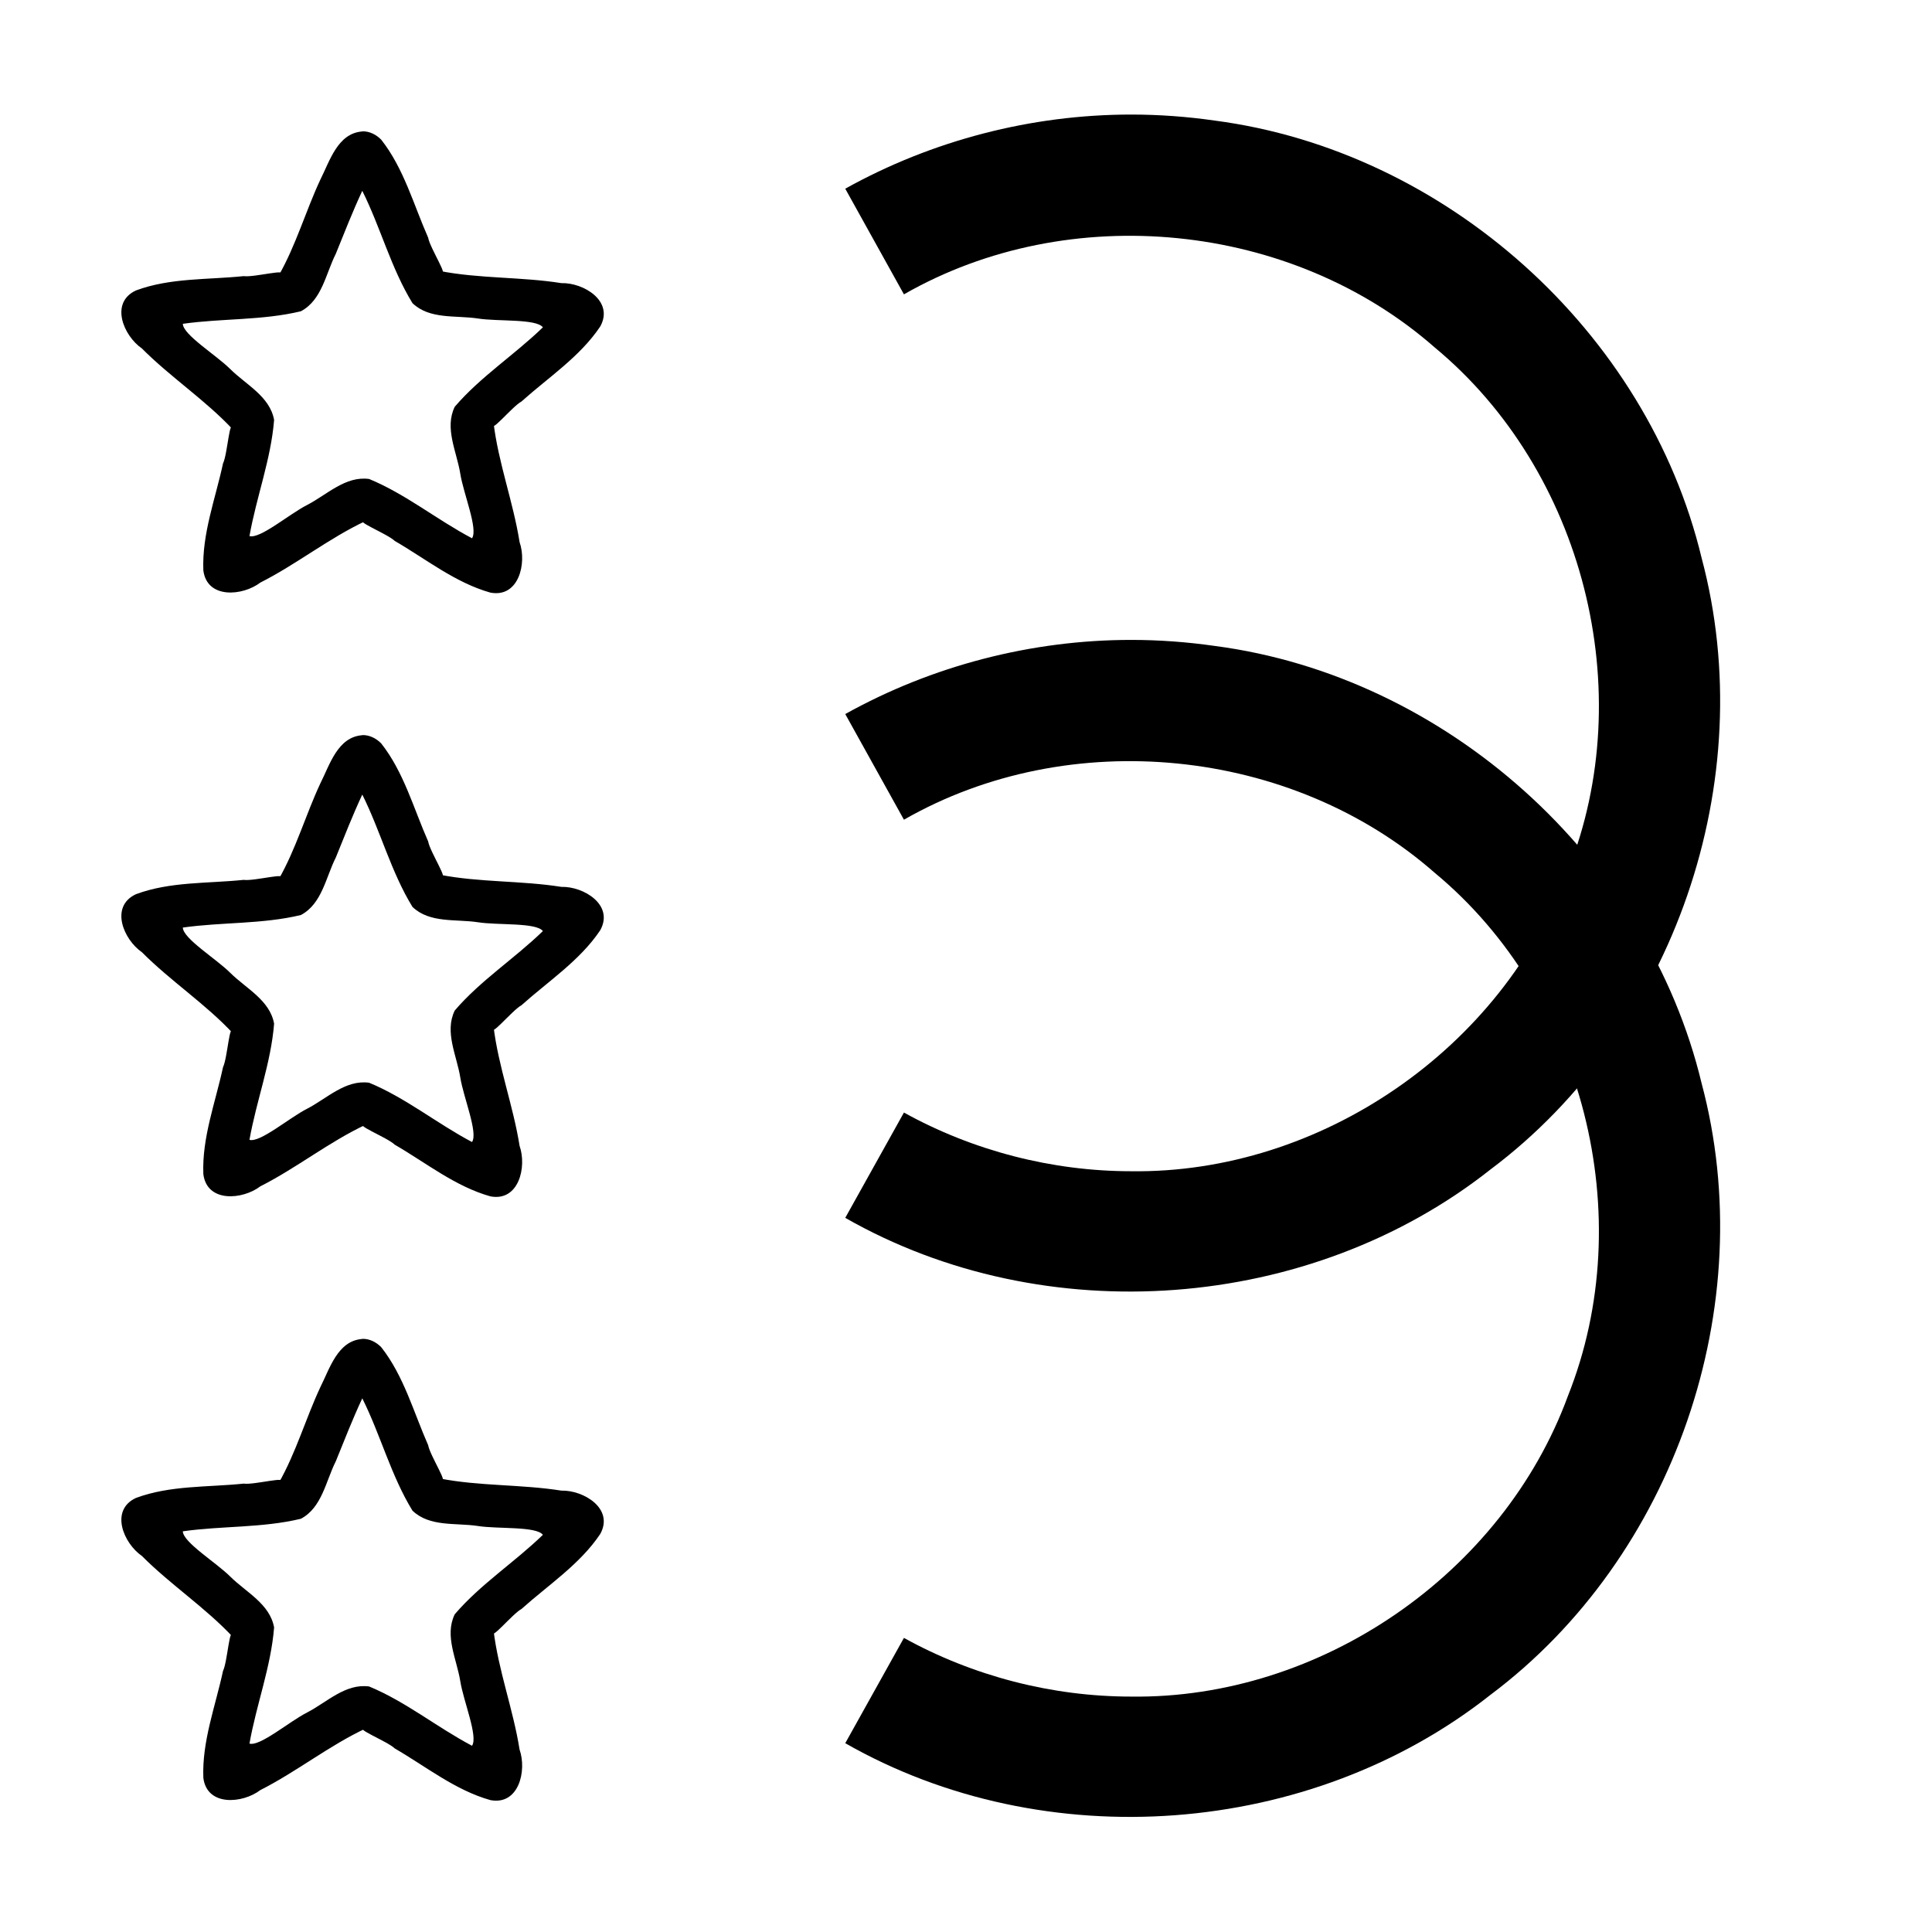
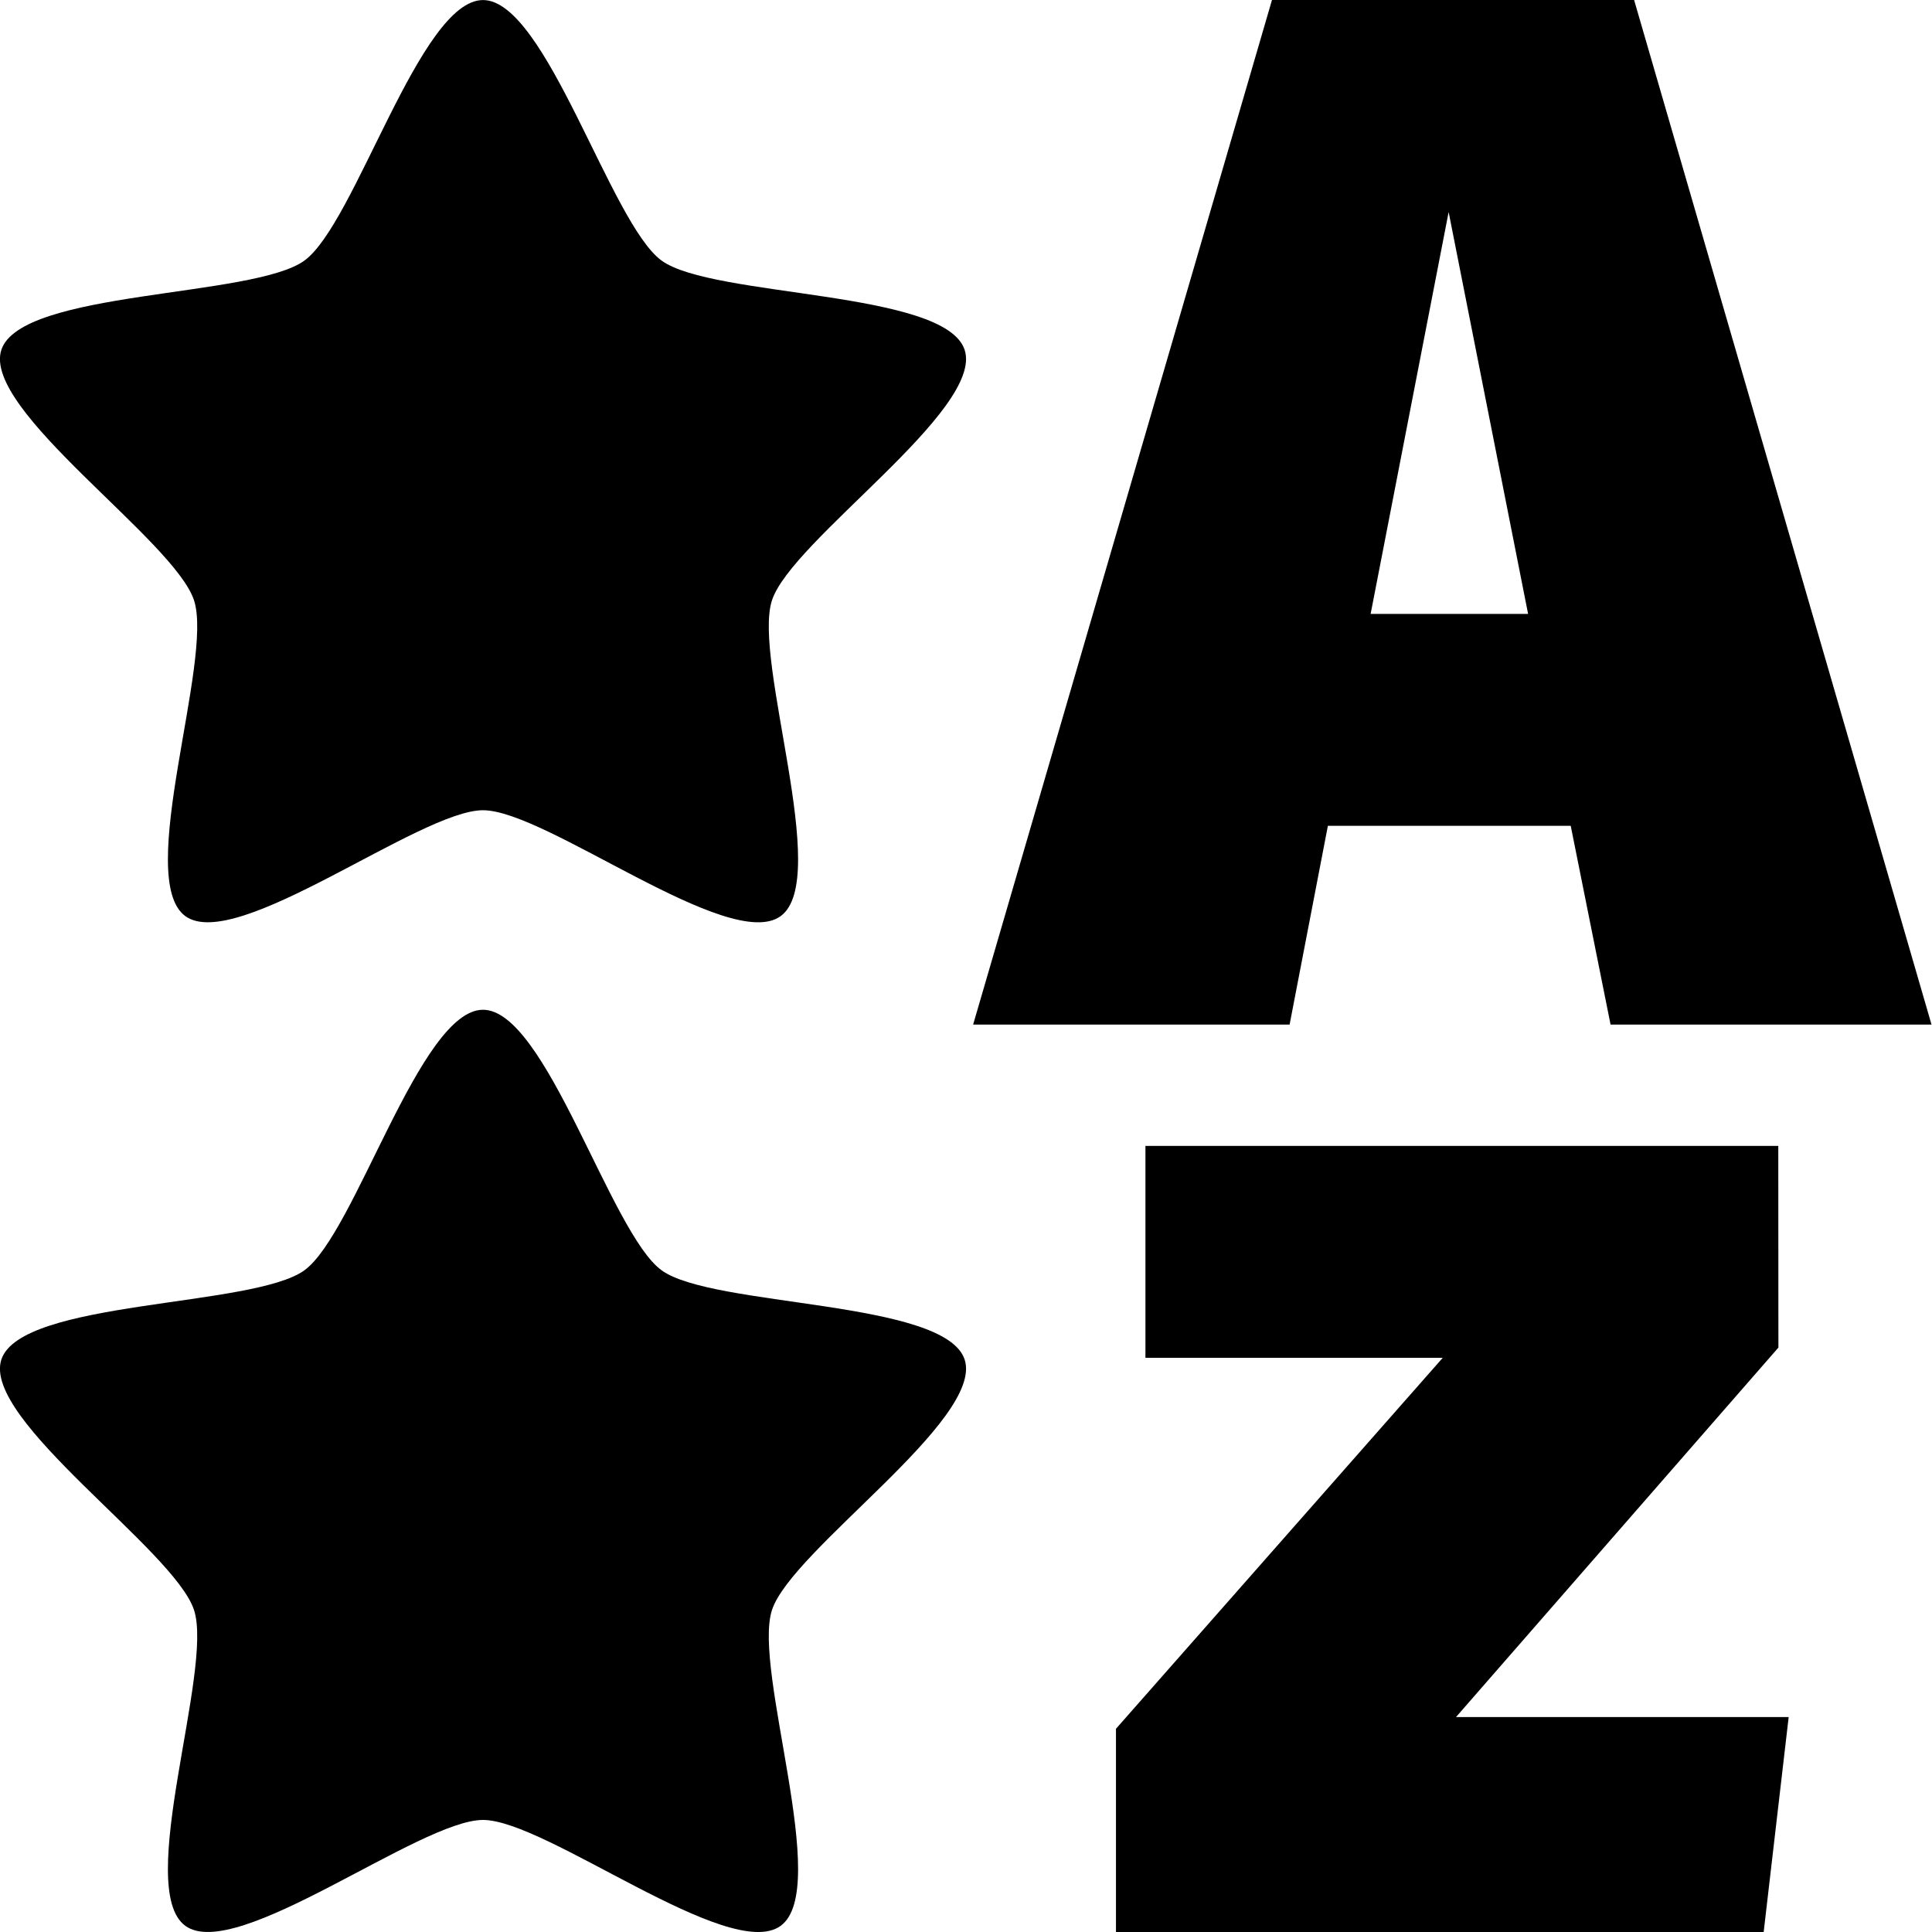
- <svg xmlns="http://www.w3.org/2000/svg" xmlns:xlink="http://www.w3.org/1999/xlink" width="16" height="16" viewBox="0 0 16 16" version="1.1" id="svg8">
+ <svg xmlns="http://www.w3.org/2000/svg" xmlns:xlink="http://www.w3.org/1999/xlink" id="svg8" version="1.1" viewBox="0 0 16 16" height="16" width="16">
  <defs id="defs2">
+     <linearGradient id="linearGradient1604">
+       <stop style="stop-color:#000000;stop-opacity:1;" offset="0" id="stop1600" />
+       <stop style="stop-color:#000000;stop-opacity:0;" offset="1" id="stop1602" />
+     </linearGradient>
    <marker orient="auto" refY="0.0" refX="0.0" id="Torso" style="overflow:visible">
      <g id="g7242" transform="scale(0.7)" style="stroke:#000000;stroke-opacity:1;fill:#000000;fill-opacity:1">
        <path id="path7228" d="M -4.779,-3.24 C -2.429,-2.874 0.521,-1.302 0.258,0.388 C -0.005,2.078 -2.213,2.618 -4.563,2.252 C -6.913,1.886 -8.521,0.752 -8.258,-0.938 C -7.995,-2.628 -7.13,-3.605 -4.779,-3.24 z " style="fill:#000000;fill-opacity:1;fill-rule:evenodd;stroke:#000000;stroke-width:1.25;stroke-opacity:1" />
        <path id="path7230" d="M 4.46,0.089 C -2.556,-4.378 5.225,-3.906 -0.848,-8.72" style="fill:#000000;fill-opacity:1;fill-rule:evenodd;stroke:#000000;stroke-width:1pt;stroke-opacity:1" />
        <path id="path7232" d="M 4.93,0.058 C -1.387,1.749 1.803,5.478 -4.945,7.546" style="fill:#000000;fill-opacity:1;fill-rule:evenodd;stroke:#000000;stroke-width:1pt;stroke-opacity:1" />
        <rect id="rect7234" transform="matrix(0.527536,-0.849533,0.887668,0.460484,0,0)" y="-1.741" x="-10.392" height="2.761" width="2.637" style="fill-rule:evenodd;stroke-width:1pt;stroke:#000000;stroke-opacity:1;fill:#000000;fill-opacity:1" />
        <rect id="rect7236" transform="matrix(0.671205,-0.741272,0.790802,0.612072,0,0)" y="-7.963" x="4.959" height="2.861" width="2.733" style="fill-rule:evenodd;stroke-width:1pt;stroke:#000000;stroke-opacity:1;fill:#000000;fill-opacity:1" />
        <path id="path7238" transform="matrix(0,-1.109517,1.109517,0,25.96648,19.71619)" d="M 16.78 -28.685 A 0.607 0.607 0 1 0 15.565,-28.685 A 0.607 0.607 0 1 0 16.78 -28.685 z" style="fill:#000000;fill-opacity:1;fill-rule:evenodd;stroke:#000000;stroke-width:1pt;stroke-opacity:1" />
        <path id="path7240" transform="matrix(0,-1.109517,1.109517,0,26.8245,16.99126)" d="M 16.78 -28.685 A 0.607 0.607 0 1 0 15.565,-28.685 A 0.607 0.607 0 1 0 16.78 -28.685 z" style="fill:#000000;fill-opacity:1;fill-rule:evenodd;stroke:#000000;stroke-width:1pt;stroke-opacity:1" />
      </g>
    </marker>
    <marker orient="auto" refY="0.0" refX="0.0" id="Arrow1Mend" style="overflow:visible;">
      <path id="path7025" d="M 0.0,0.0 L 5.0,-5.0 L -12.5,0.0 L 5.0,5.0 L 0.0,0.0 z " style="fill-rule:evenodd;stroke:#000000;stroke-width:1pt;stroke-opacity:1;fill:#000000;fill-opacity:1" transform="scale(0.4) rotate(180) translate(10,0)" />
    </marker>
    <marker orient="auto" refY="0.0" refX="0.0" id="Arrow2Lend" style="overflow:visible;">
      <path id="path7037" style="fill-rule:evenodd;stroke-width:0.625;stroke-linejoin:round;stroke:#000000;stroke-opacity:1;fill:#000000;fill-opacity:1" d="M 8.719,4.034 L -2.207,0.016 L 8.719,-4.002 C 6.973,-1.63 6.983,1.616 8.719,4.034 z " transform="scale(1.1) rotate(180) translate(1,0)" />
    </marker>
    <marker orient="auto" refY="0.0" refX="0.0" id="Arrow1Lend" style="overflow:visible;">
      <path id="path7019" d="M 0.0,0.0 L 5.0,-5.0 L -12.5,0.0 L 5.0,5.0 L 0.0,0.0 z " style="fill-rule:evenodd;stroke:#000000;stroke-width:1pt;stroke-opacity:1;fill:#000000;fill-opacity:1" transform="scale(0.8) rotate(180) translate(12.5,0)" />
    </marker>
+     <linearGradient xlink:href="#linearGradient1604" id="linearGradient1606" x1="7.059" y1="312.548" x2="14.003" y2="312.548" gradientUnits="userSpaceOnUse" />
  </defs>
-   <g id="layer1" transform="translate(0,-304.5333)">
-     <path style="color:#000000;font-style:normal;font-variant:normal;font-weight:normal;font-stretch:normal;font-size:medium;line-height:normal;font-family:sans-serif;font-variant-ligatures:normal;font-variant-position:normal;font-variant-caps:normal;font-variant-numeric:normal;font-variant-alternates:normal;font-feature-settings:normal;text-indent:0;text-align:start;text-decoration:none;text-decoration-line:none;text-decoration-style:solid;text-decoration-color:#000000;letter-spacing:normal;word-spacing:normal;text-transform:none;writing-mode:lr-tb;direction:ltr;text-orientation:mixed;dominant-baseline:auto;baseline-shift:baseline;text-anchor:start;white-space:normal;shape-padding:0;clip-rule:nonzero;display:inline;overflow:visible;visibility:visible;opacity:1;isolation:auto;mix-blend-mode:normal;color-interpolation:sRGB;color-interpolation-filters:linearRGB;solid-color:#000000;solid-opacity:1;vector-effect:none;fill:#000000;fill-opacity:1;fill-rule:nonzero;stroke:none;stroke-width:0.651;stroke-linecap:butt;stroke-linejoin:miter;stroke-miterlimit:4;stroke-dasharray:none;stroke-dashoffset:0;stroke-opacity:1;color-rendering:auto;image-rendering:auto;shape-rendering:auto;text-rendering:auto;enable-background:accumulate" d="m 3,305.622 c -0.204,0.015 -0.269,0.245 -0.347,0.399 -0.122,0.261 -0.202,0.544 -0.345,0.794 0.106,-0.067 -0.205,0.018 -0.29,0.005 -0.298,0.031 -0.609,0.013 -0.893,0.119 -0.217,0.102 -0.102,0.375 0.05,0.48 0.239,0.24 0.527,0.428 0.757,0.675 -0.03,-0.123 -0.047,0.2 -0.085,0.277 -0.063,0.293 -0.175,0.583 -0.163,0.886 0.03,0.238 0.325,0.213 0.472,0.101 0.302,-0.153 0.57,-0.369 0.876,-0.512 -0.125,-0.009 0.176,0.107 0.237,0.167 0.259,0.15 0.501,0.346 0.792,0.428 0.236,0.045 0.303,-0.244 0.242,-0.418 -0.053,-0.334 -0.176,-0.656 -0.216,-0.991 -0.047,0.118 0.156,-0.134 0.232,-0.174 0.223,-0.2 0.484,-0.37 0.652,-0.621 0.116,-0.21 -0.138,-0.364 -0.322,-0.359 -0.334,-0.053 -0.678,-0.036 -1.009,-0.101 0.096,0.081 -0.08,-0.19 -0.094,-0.275 -0.121,-0.274 -0.202,-0.575 -0.389,-0.812 -0.041,-0.042 -0.098,-0.071 -0.157,-0.069 z m 0,0.491 c 0.152,0.304 0.238,0.641 0.416,0.931 0.143,0.137 0.36,0.099 0.542,0.127 0.164,0.026 0.482,4e-4 0.538,0.073 -0.235,0.228 -0.517,0.409 -0.73,0.658 -0.087,0.178 0.017,0.373 0.046,0.555 0.026,0.164 0.149,0.458 0.097,0.534 -0.29,-0.153 -0.549,-0.366 -0.852,-0.491 -0.196,-0.027 -0.35,0.131 -0.513,0.215 -0.148,0.075 -0.39,0.283 -0.478,0.258 0.057,-0.323 0.178,-0.635 0.204,-0.962 -0.035,-0.195 -0.233,-0.292 -0.363,-0.421 -0.117,-0.117 -0.39,-0.283 -0.393,-0.375 0.324,-0.046 0.659,-0.027 0.978,-0.104 0.175,-0.093 0.206,-0.312 0.289,-0.476 0.071,-0.175 0.14,-0.352 0.22,-0.523 z" id="path5061" />
-     <use x="0" y="0" xlink:href="#path5061" id="use8068" transform="translate(0,5)" width="100%" height="100%" />
-     <use x="0" y="0" xlink:href="#use8068" id="use8070" transform="translate(0,5)" width="100%" height="100%" />
-     <path style="color:#000000;font-style:normal;font-variant:normal;font-weight:normal;font-stretch:normal;font-size:medium;line-height:normal;font-family:sans-serif;font-variant-ligatures:normal;font-variant-position:normal;font-variant-caps:normal;font-variant-numeric:normal;font-variant-alternates:normal;font-feature-settings:normal;text-indent:0;text-align:start;text-decoration:none;text-decoration-line:none;text-decoration-style:solid;text-decoration-color:#000000;letter-spacing:normal;word-spacing:normal;text-transform:none;writing-mode:lr-tb;direction:ltr;text-orientation:mixed;dominant-baseline:auto;baseline-shift:baseline;text-anchor:start;white-space:normal;shape-padding:0;clip-rule:nonzero;display:inline;overflow:visible;visibility:visible;opacity:1;isolation:auto;mix-blend-mode:normal;color-interpolation:sRGB;color-interpolation-filters:linearRGB;solid-color:#000000;solid-opacity:1;vector-effect:none;fill:#000000;fill-opacity:1;fill-rule:evenodd;stroke:none;stroke-width:1;stroke-linecap:butt;stroke-linejoin:miter;stroke-miterlimit:4;stroke-dasharray:none;stroke-dashoffset:0;stroke-opacity:1;color-rendering:auto;image-rendering:auto;shape-rendering:auto;text-rendering:auto;enable-background:accumulate" d="M 9.367,305.482 C 8.543,305.482 7.72,305.695 7,306.096 c 0.162,0.292 0.324,0.583 0.486,0.875 1.37,-0.785 3.21,-0.602 4.396,0.44 1.233,1.022 1.696,2.845 1.103,4.332 -0.54,1.473 -2.049,2.511 -3.618,2.49 -0.654,-2.8e-4 -1.308,-0.169 -1.881,-0.486 C 7.324,314.037 7.162,314.328 7,314.619 c 1.653,0.944 3.85,0.78 5.344,-0.401 1.524,-1.142 2.239,-3.226 1.748,-5.064 -0.45,-1.876 -2.12,-3.371 -4.031,-3.622 -0.23,-0.033 -0.461,-0.05 -0.693,-0.05 z" id="path8076" />
-     <use x="0" y="0" xlink:href="#path8076" id="use8080" transform="translate(-8e-7,4.35075)" width="100%" height="100%" />
-   </g>
+   <path d="m 13.338,8.485 h 2.658 L 13.533,0 H 10.534 L 8.059,8.485 h 2.621 l 0.317,-1.646 h 2.011 z m -1.987,-3.401 0.646,-3.328 0.658,3.328 z" style="font-style:normal;font-variant:normal;font-weight:900;font-stretch:normal;font-size:10.667px;line-height:0px;font-family:'Fira Sans';-inkscape-font-specification:'Fira Sans Heavy';letter-spacing:0px;word-spacing:0px;fill:#000000;fill-opacity:1;stroke:none;stroke-width:1.143" id="path969" />
+   <path d="M 14.727,9.49 H 9.486 v 1.755 h 2.462 l -2.706,3.072 V 16 h 5.364 l 0.207,-1.78 h -2.755 l 2.67,-3.06 z" style="font-style:normal;font-variant:normal;font-weight:900;font-stretch:normal;font-size:10.667px;line-height:0px;font-family:'Fira Sans';-inkscape-font-specification:'Fira Sans Heavy';letter-spacing:0px;word-spacing:0px;fill:#000000;fill-opacity:1;stroke:none;stroke-width:1.143" id="path972" />
+   <use style="fill:none;fill-opacity:1;stroke:none" height="100%" width="100%" transform="translate(-1e-7,8.362)" id="use885" xlink:href="#path881" y="0" x="0" />
+   <path d="M 4,4.2295456e-4 C 4.523,4.2295251e-4 5.056,1.851 5.479,2.158 5.902,2.466 7.827,2.401 7.989,2.898 8.15,3.396 6.555,4.474 6.393,4.972 6.231,5.469 6.888,7.279 6.465,7.587 6.042,7.895 4.523,6.71 4,6.71 c -0.523,0 -2.042,1.184 -2.465,0.877 C 1.112,7.279 1.769,5.469 1.607,4.972 1.445,4.474 -0.15,3.396 0.011,2.898 0.173,2.401 2.098,2.466 2.521,2.158 2.944,1.851 3.477,4.2295661e-4 4,4.2295456e-4 Z" id="path881" style="opacity:1;fill:#000000;fill-opacity:1;fill-rule:nonzero;stroke:none;stroke-width:2" />
</svg>
